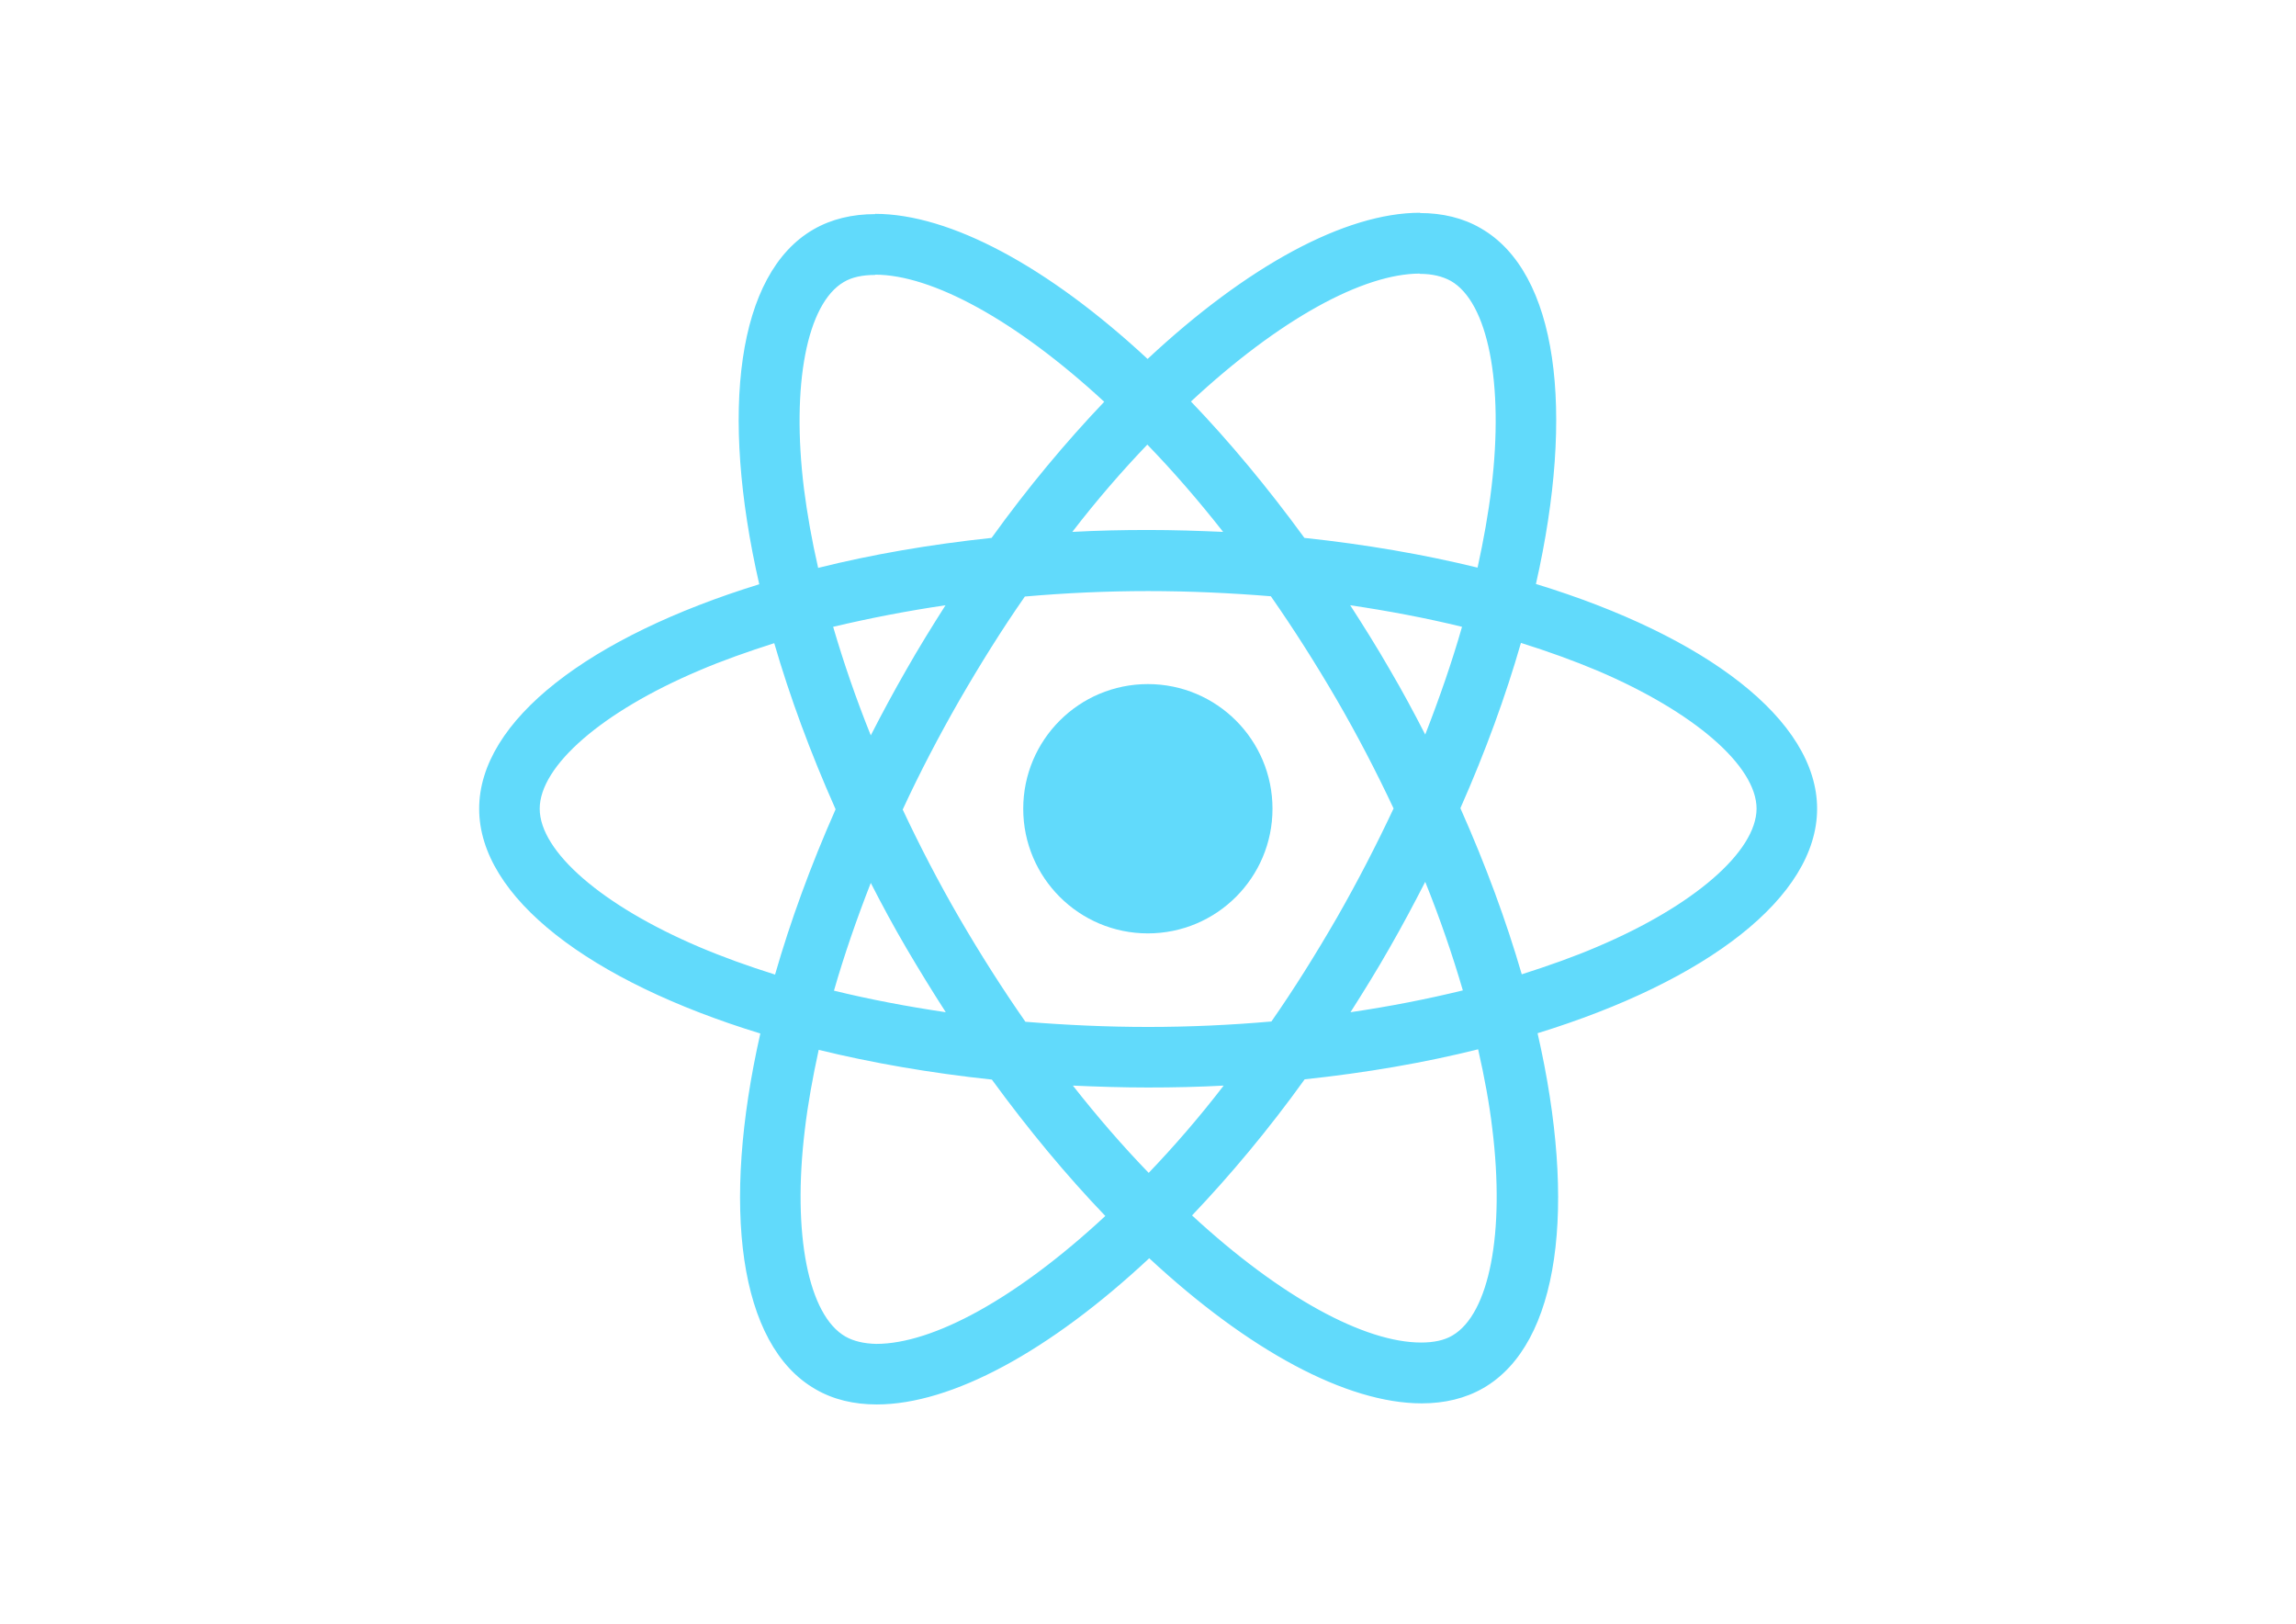
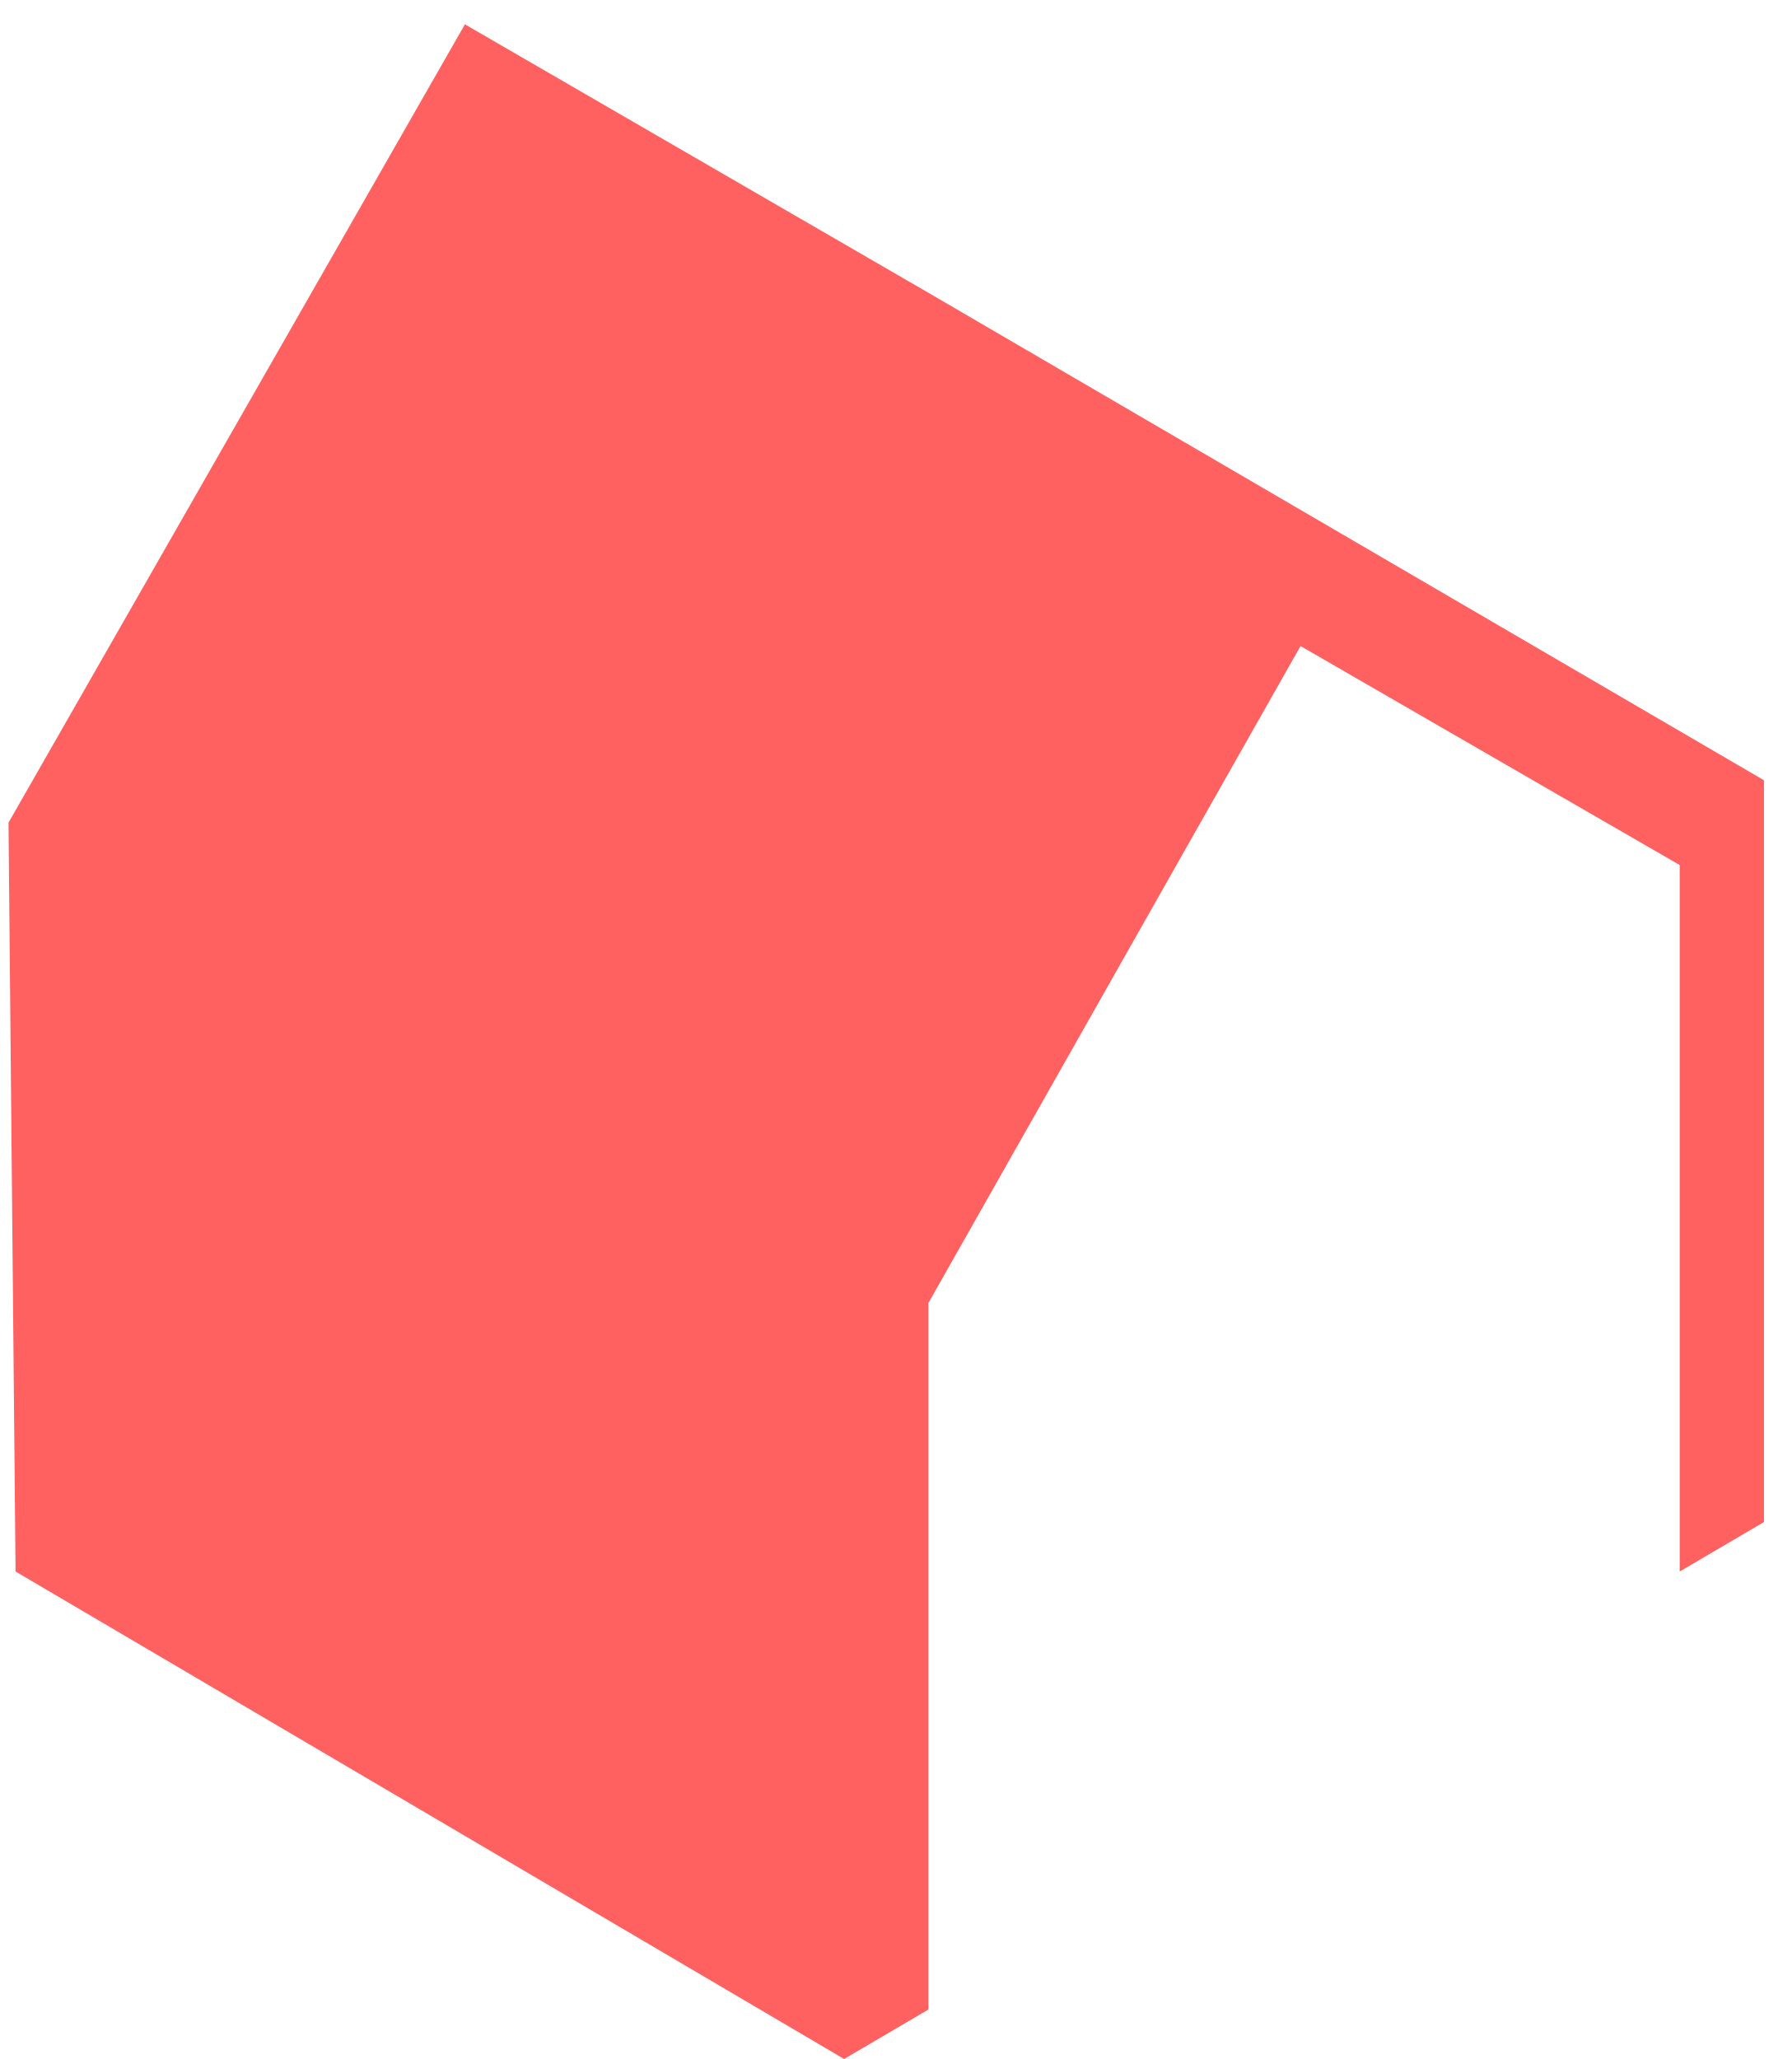
- <svg xmlns="http://www.w3.org/2000/svg" viewBox="0 0 841.9 595.3">
-   <g fill="#61DAFB">
-     <path d="M666.3 296.5c0-32.5-40.7-63.3-103.1-82.4 14.4-63.6 8-114.2-20.2-130.4-6.5-3.8-14.1-5.6-22.4-5.6v22.3c4.6 0 8.3.9 11.4 2.6 13.6 7.8 19.5 37.5 14.9 75.7-1.1 9.4-2.9 19.3-5.1 29.4-19.6-4.8-41-8.5-63.5-10.9-13.5-18.5-27.5-35.3-41.6-50 32.6-30.3 63.2-46.9 84-46.9V78c-27.5 0-63.5 19.6-99.9 53.6-36.4-33.8-72.4-53.2-99.9-53.2v22.3c20.7 0 51.4 16.5 84 46.6-14 14.7-28 31.4-41.3 49.9-22.6 2.4-44 6.1-63.6 11-2.3-10-4-19.7-5.2-29-4.7-38.2 1.1-67.9 14.6-75.8 3-1.8 6.9-2.6 11.5-2.6V78.5c-8.4 0-16 1.8-22.6 5.6-28.1 16.2-34.4 66.7-19.9 130.1-62.2 19.2-102.7 49.9-102.7 82.3 0 32.5 40.7 63.3 103.1 82.4-14.4 63.6-8 114.2 20.2 130.4 6.5 3.8 14.1 5.6 22.5 5.6 27.5 0 63.5-19.6 99.9-53.6 36.4 33.8 72.4 53.2 99.9 53.2 8.4 0 16-1.8 22.6-5.6 28.1-16.2 34.4-66.7 19.9-130.1 62-19.1 102.5-49.9 102.5-82.3zm-130.2-66.7c-3.7 12.9-8.3 26.2-13.5 39.5-4.1-8-8.4-16-13.1-24-4.6-8-9.5-15.8-14.4-23.4 14.2 2.1 27.9 4.7 41 7.9zm-45.8 106.5c-7.8 13.5-15.8 26.3-24.1 38.2-14.9 1.3-30 2-45.2 2-15.1 0-30.2-.7-45-1.9-8.3-11.9-16.4-24.6-24.2-38-7.6-13.1-14.5-26.4-20.8-39.8 6.2-13.4 13.2-26.8 20.7-39.9 7.8-13.5 15.8-26.3 24.1-38.2 14.9-1.3 30-2 45.2-2 15.1 0 30.2.7 45 1.9 8.3 11.9 16.4 24.6 24.2 38 7.6 13.1 14.5 26.4 20.8 39.8-6.3 13.4-13.2 26.8-20.7 39.9zm32.3-13c5.4 13.4 10 26.8 13.8 39.8-13.1 3.2-26.9 5.9-41.2 8 4.9-7.7 9.8-15.6 14.4-23.7 4.6-8 8.9-16.1 13-24.1zM421.2 430c-9.3-9.6-18.6-20.3-27.8-32 9 .4 18.2.7 27.5.7 9.4 0 18.7-.2 27.8-.7-9 11.7-18.3 22.4-27.5 32zm-74.4-58.9c-14.2-2.1-27.9-4.7-41-7.9 3.7-12.9 8.3-26.2 13.5-39.5 4.1 8 8.4 16 13.1 24 4.7 8 9.5 15.8 14.4 23.4zM420.7 163c9.3 9.6 18.6 20.3 27.8 32-9-.4-18.2-.7-27.5-.7-9.4 0-18.7.2-27.8.7 9-11.7 18.3-22.4 27.5-32zm-74 58.9c-4.9 7.7-9.8 15.6-14.4 23.7-4.6 8-8.9 16-13 24-5.4-13.4-10-26.8-13.8-39.8 13.1-3.1 26.9-5.8 41.2-7.9zm-90.5 125.2c-35.4-15.1-58.3-34.9-58.3-50.6 0-15.7 22.9-35.6 58.3-50.6 8.6-3.7 18-7 27.7-10.1 5.7 19.6 13.2 40 22.5 60.9-9.2 20.8-16.6 41.1-22.2 60.6-9.9-3.1-19.3-6.5-28-10.2zM310 490c-13.6-7.8-19.5-37.5-14.9-75.7 1.1-9.4 2.9-19.3 5.1-29.4 19.6 4.8 41 8.5 63.5 10.9 13.5 18.5 27.5 35.3 41.6 50-32.6 30.3-63.2 46.9-84 46.9-4.5-.1-8.3-1-11.3-2.7zm237.2-76.2c4.7 38.2-1.1 67.9-14.6 75.8-3 1.8-6.9 2.6-11.5 2.6-20.7 0-51.4-16.5-84-46.6 14-14.7 28-31.4 41.3-49.9 22.6-2.4 44-6.1 63.6-11 2.3 10.1 4.1 19.8 5.2 29.1zm38.5-66.7c-8.6 3.7-18 7-27.7 10.1-5.7-19.6-13.2-40-22.5-60.9 9.2-20.8 16.6-41.1 22.2-60.6 9.9 3.1 19.3 6.5 28.1 10.2 35.4 15.1 58.3 34.9 58.3 50.6-.1 15.7-23 35.6-58.4 50.6zM320.8 78.4z" />
-     <circle cx="420.9" cy="296.5" r="45.7" />
-     <path d="M520.5 78.1z" />
-   </g>
+ <svg xmlns="http://www.w3.org/2000/svg" width="47" height="54" viewBox="0 0 47 54" fill="none">
+   <path d="M46.266 20.463L24.35 7.678L12.194 0.638L0.223 21.575L0.408 41.215L22.14 54L24.35 52.703V34.174L34.111 16.943L44.056 22.687V41.215L46.266 39.918V20.463Z" fill="#FF6060" />
</svg>
